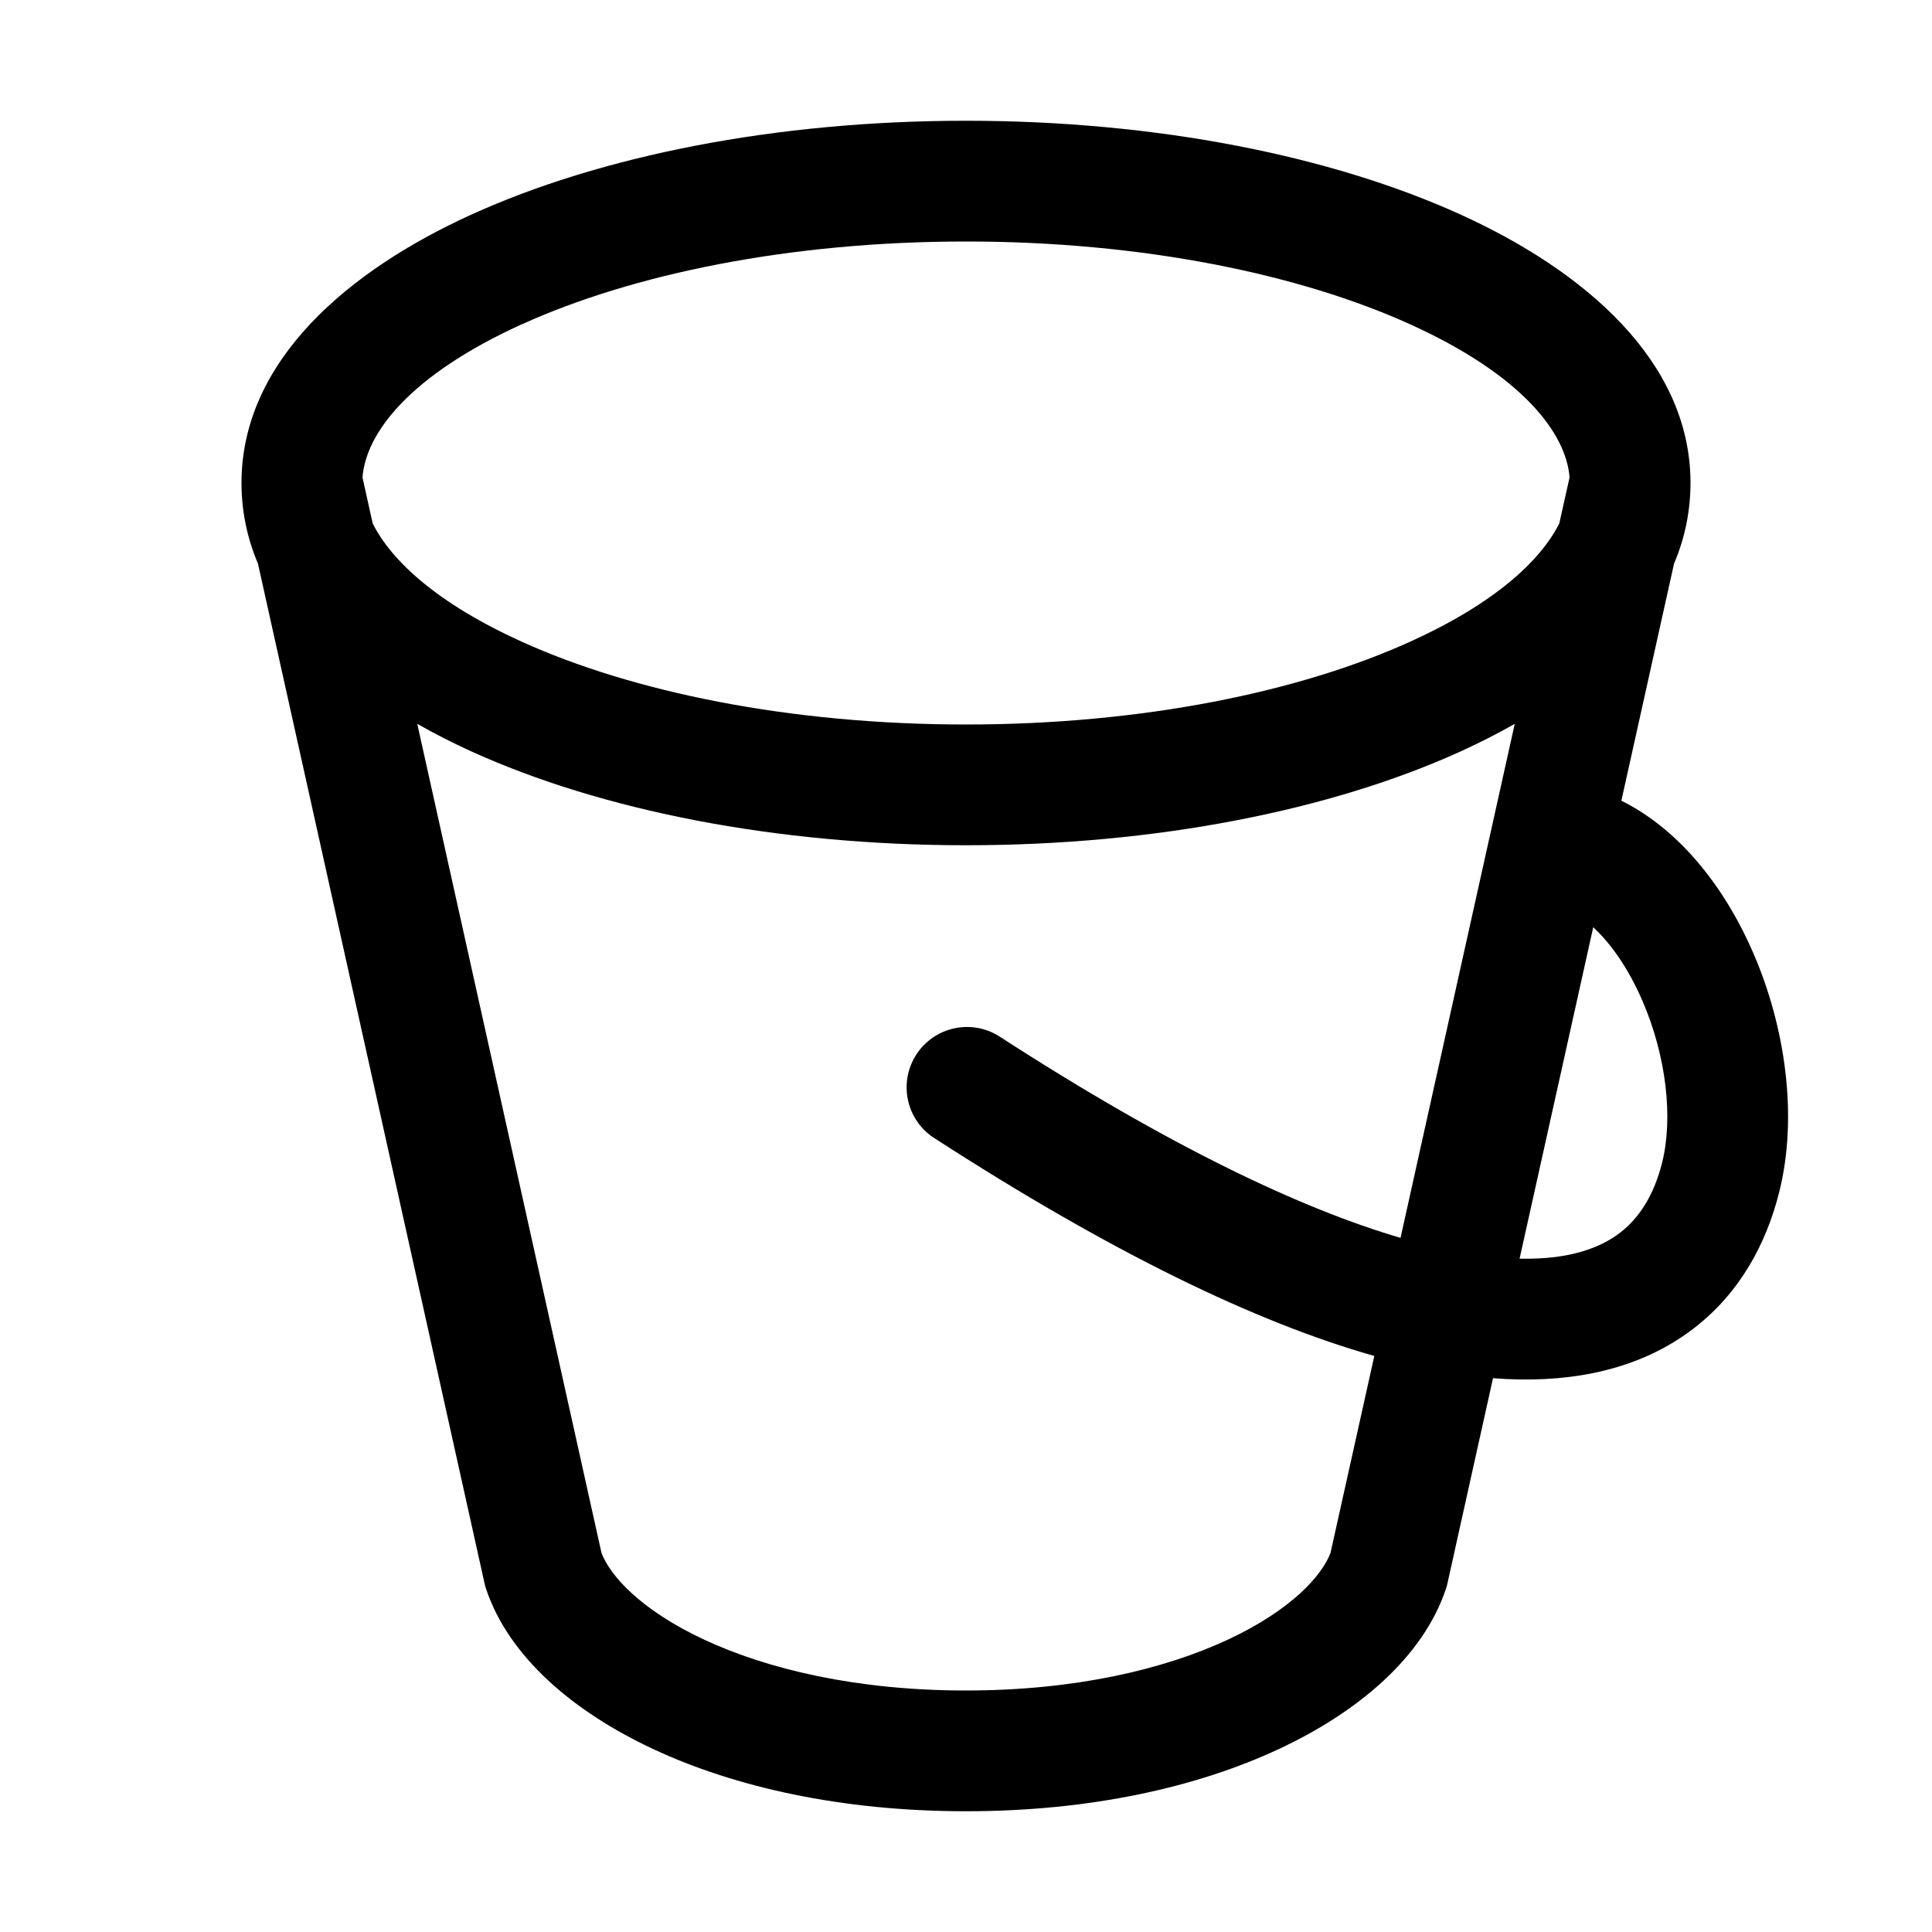
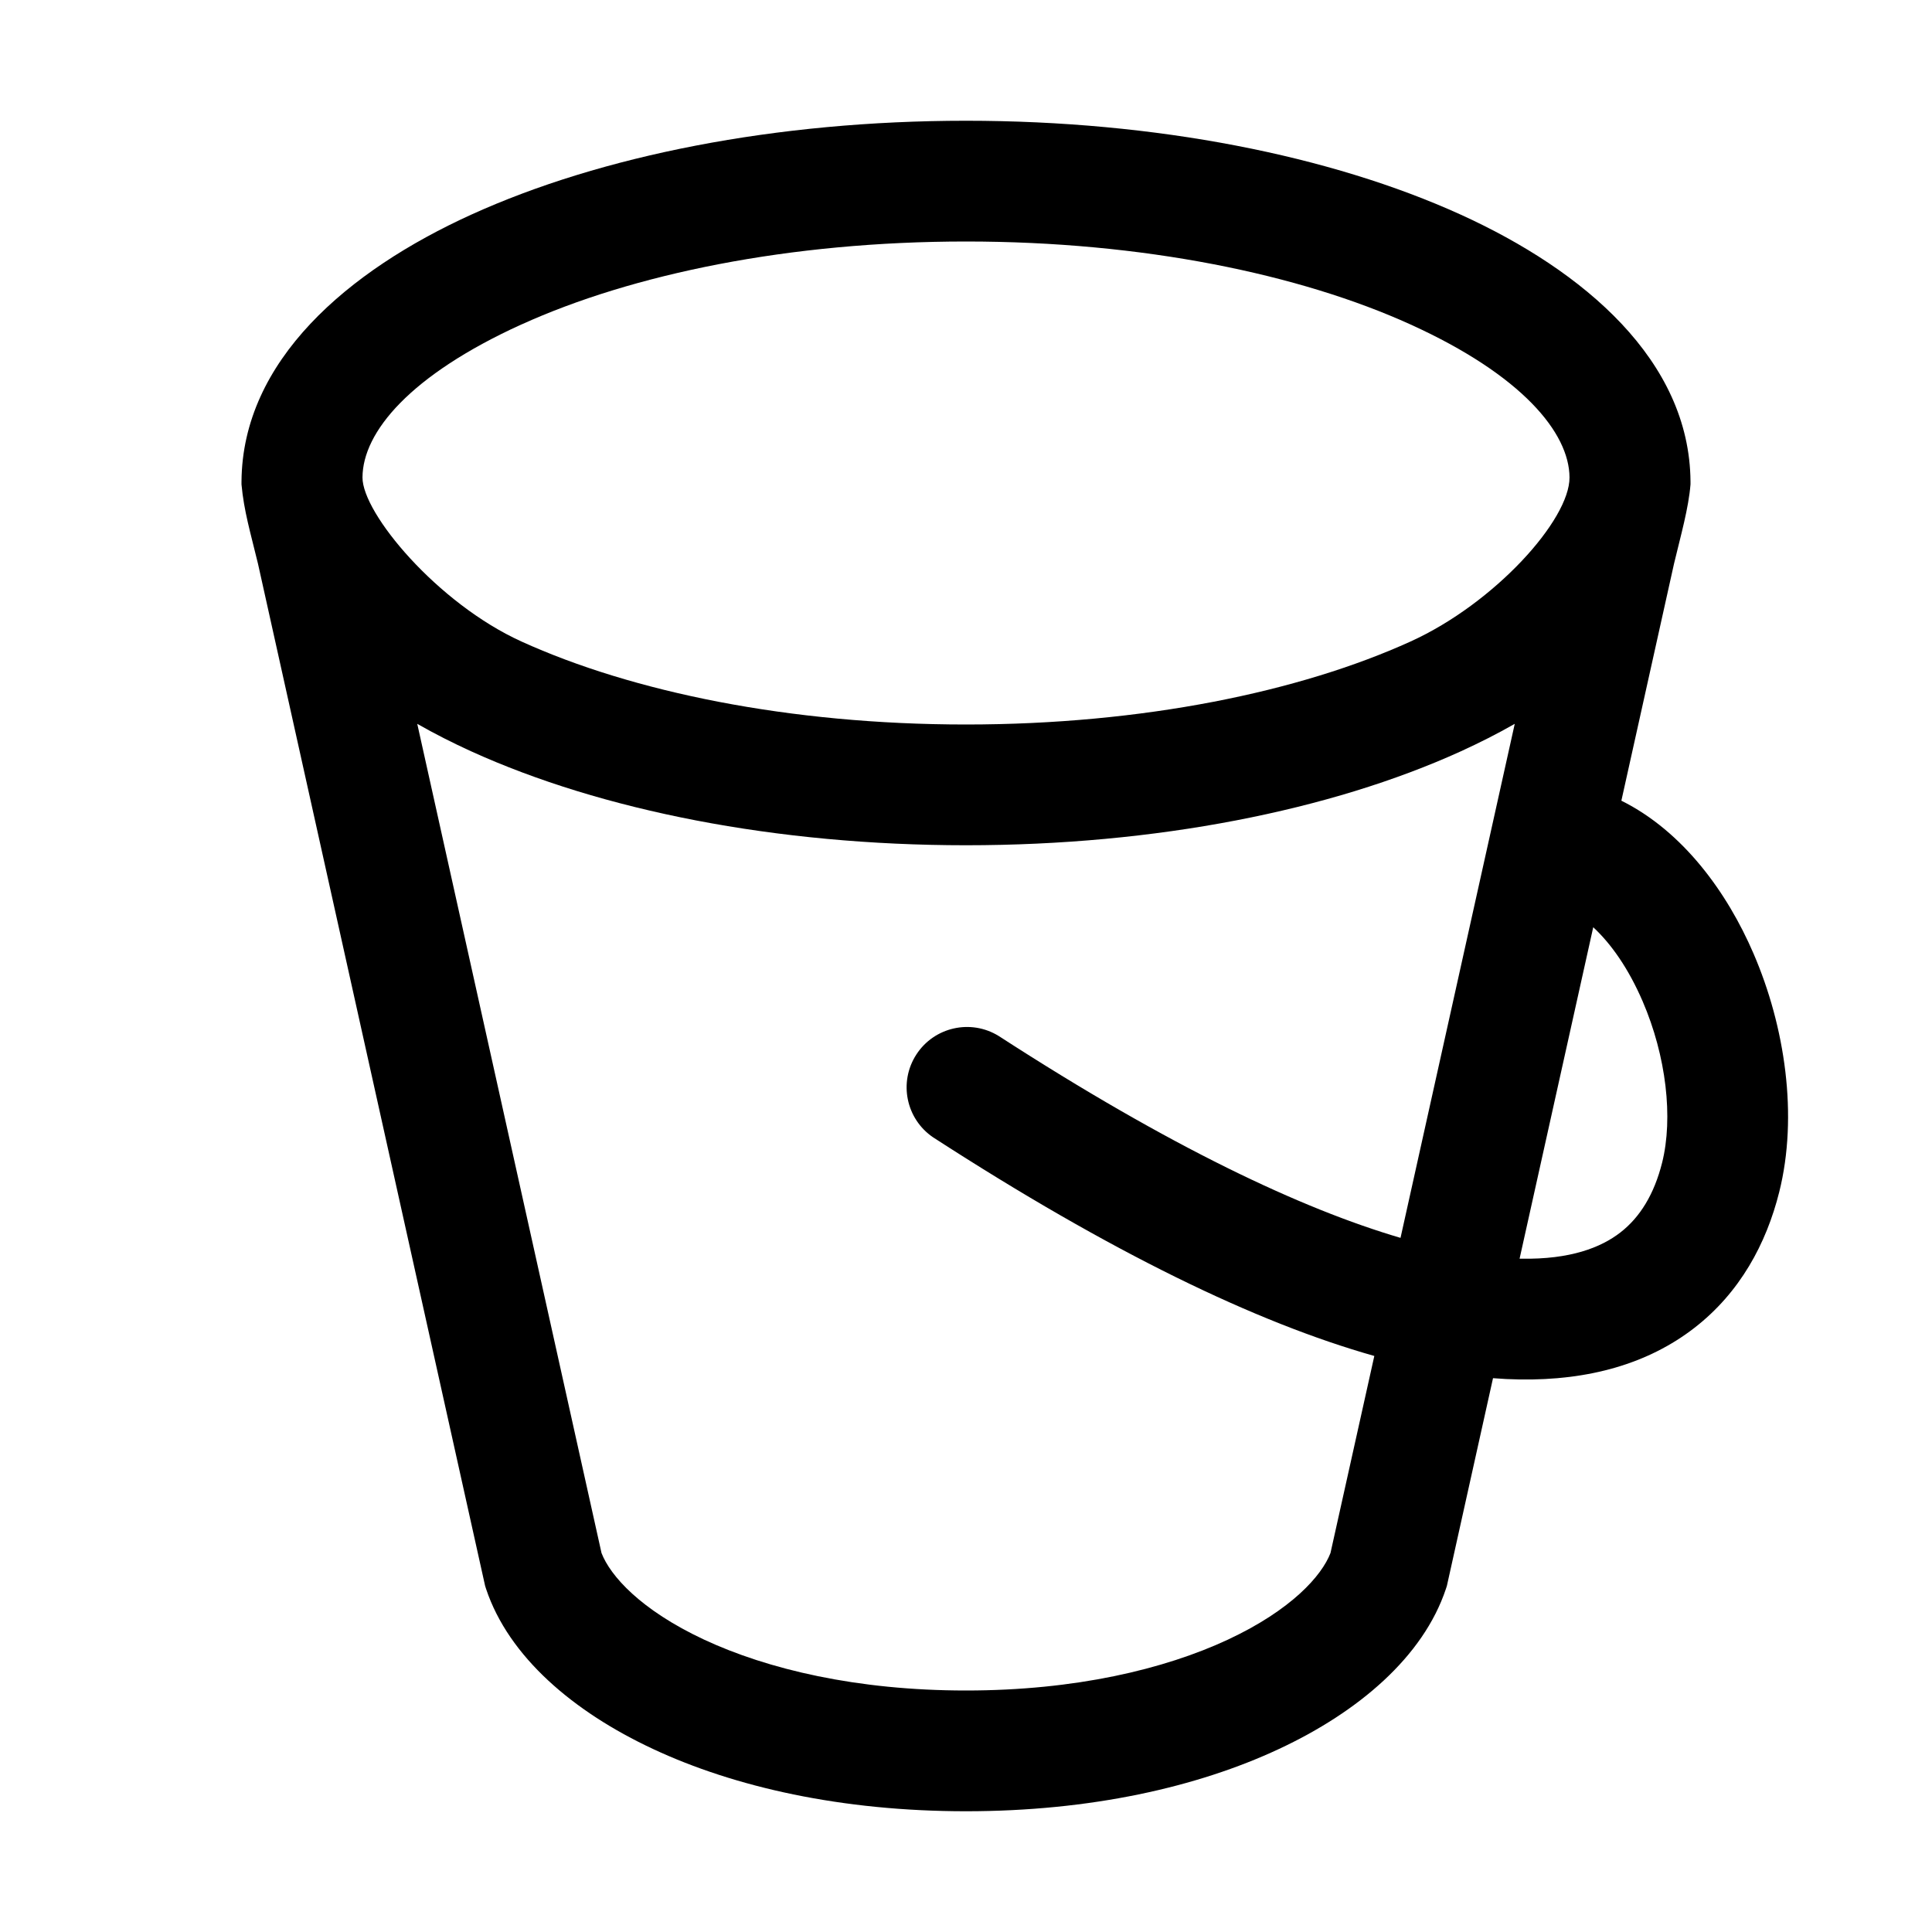
<svg xmlns="http://www.w3.org/2000/svg" width="32" height="32" fill="none">
-   <path fill-rule="evenodd" clip-rule="evenodd" d="M7.808 3.554C5.759 4.485 4.015 5.974 4 7.974v.05c.003.465.1.903.273 1.313l3.762 16.93.016.05c.375 1.124 1.447 2.036 2.764 2.651C12.17 29.602 13.943 30 16 30c2.057 0 3.83-.398 5.185-1.032 1.317-.615 2.389-1.527 2.764-2.652l.016-.049.764-3.44c.148.012.292.019.433.021 1.162.02 2.143-.266 2.901-.853.756-.585 1.193-1.396 1.407-2.253.315-1.26.097-2.737-.427-3.95-.433-1.005-1.163-2.02-2.188-2.53l.872-3.925A3.416 3.416 0 0 0 28 7.974c-.015-2-1.759-3.489-3.808-4.42C22.044 2.578 19.147 2 16 2c-3.147 0-6.044.578-8.192 1.554Zm.828 1.82C6.79 6.215 6.06 7.17 6.004 7.908l.169.762c.312.622 1.07 1.323 2.463 1.956C10.469 11.458 13.072 12 16 12s5.531-.542 7.364-1.375c1.393-.633 2.15-1.334 2.463-1.956l.17-.762c-.058-.737-.788-1.694-2.633-2.532C21.531 4.542 18.928 4 16 4s-5.531.542-7.364 1.375Zm17.753 9.984-1.22 5.49h.026c.814.014 1.32-.184 1.643-.434.325-.252.56-.632.692-1.157.185-.739.07-1.762-.323-2.673-.233-.54-.52-.95-.818-1.226Zm-3.192 5.145 1.892-8.514c-.289.165-.59.317-.897.457C22.044 13.422 19.147 14 16 14c-3.147 0-6.044-.578-8.192-1.554-.308-.14-.608-.292-.897-.457l3.052 13.734c.145.376.644.941 1.698 1.434 1.053.491 2.53.843 4.339.843 1.81 0 3.286-.352 4.339-.843 1.054-.493 1.553-1.058 1.698-1.434l.726-3.264c-1.955-.553-4.363-1.715-7.306-3.62a1 1 0 0 1 1.086-1.679c2.842 1.84 5.02 2.863 6.654 3.343Z" fill="#000" />
+   <path fill-rule="evenodd" clip-rule="evenodd" d="M7.808 3.554C5.759 4.485 4.015 5.974 4 7.974v.05c.04.44.148.796.273 1.313l3.762 16.93.016.05c.375 1.124 1.446 2.036 2.764 2.651C12.17 29.602 13.943 30 16 30c2.057 0 3.83-.398 5.185-1.032 1.317-.615 2.389-1.527 2.764-2.652l.016-.049.764-3.44c.148.012.292.019.433.021 1.162.02 2.143-.266 2.901-.853.756-.585 1.193-1.396 1.407-2.253.315-1.26.097-2.737-.427-3.95-.433-1.005-1.163-2.02-2.188-2.53l.872-3.925c.113-.472.242-.923.273-1.314v-.049c-.015-2-1.76-3.489-3.808-4.42C22.044 2.578 19.147 2 16 2c-3.147 0-6.044.578-8.192 1.554Zm.828 1.82c-1.845.84-2.628 1.782-2.632 2.533C6 8.5 7.243 9.992 8.636 10.625 10.469 11.458 13.072 12 16 12s5.531-.542 7.364-1.375c1.393-.633 2.637-2.016 2.632-2.718-.004-.738-.787-1.694-2.632-2.532C21.531 4.542 18.928 4 16 4s-5.531.542-7.364 1.375Zm17.753 9.984-1.22 5.49h.026c.814.014 1.32-.184 1.643-.434.325-.252.56-.632.692-1.157.185-.739.07-1.762-.323-2.673-.233-.54-.52-.95-.818-1.226Zm-3.192 5.145 1.892-8.514c-.289.165-.59.317-.897.457C22.044 13.422 19.147 14 16 14c-3.147 0-6.044-.578-8.192-1.554-.308-.14-.608-.292-.897-.457l3.052 13.734c.145.376.644.941 1.698 1.434 1.053.491 2.53.843 4.339.843 1.81 0 3.286-.352 4.339-.843 1.054-.493 1.553-1.058 1.698-1.434l.726-3.264c-1.955-.553-4.363-1.715-7.306-3.62a1 1 0 0 1 1.086-1.679c2.842 1.84 5.02 2.863 6.654 3.343Z" fill="#000" />
</svg>
